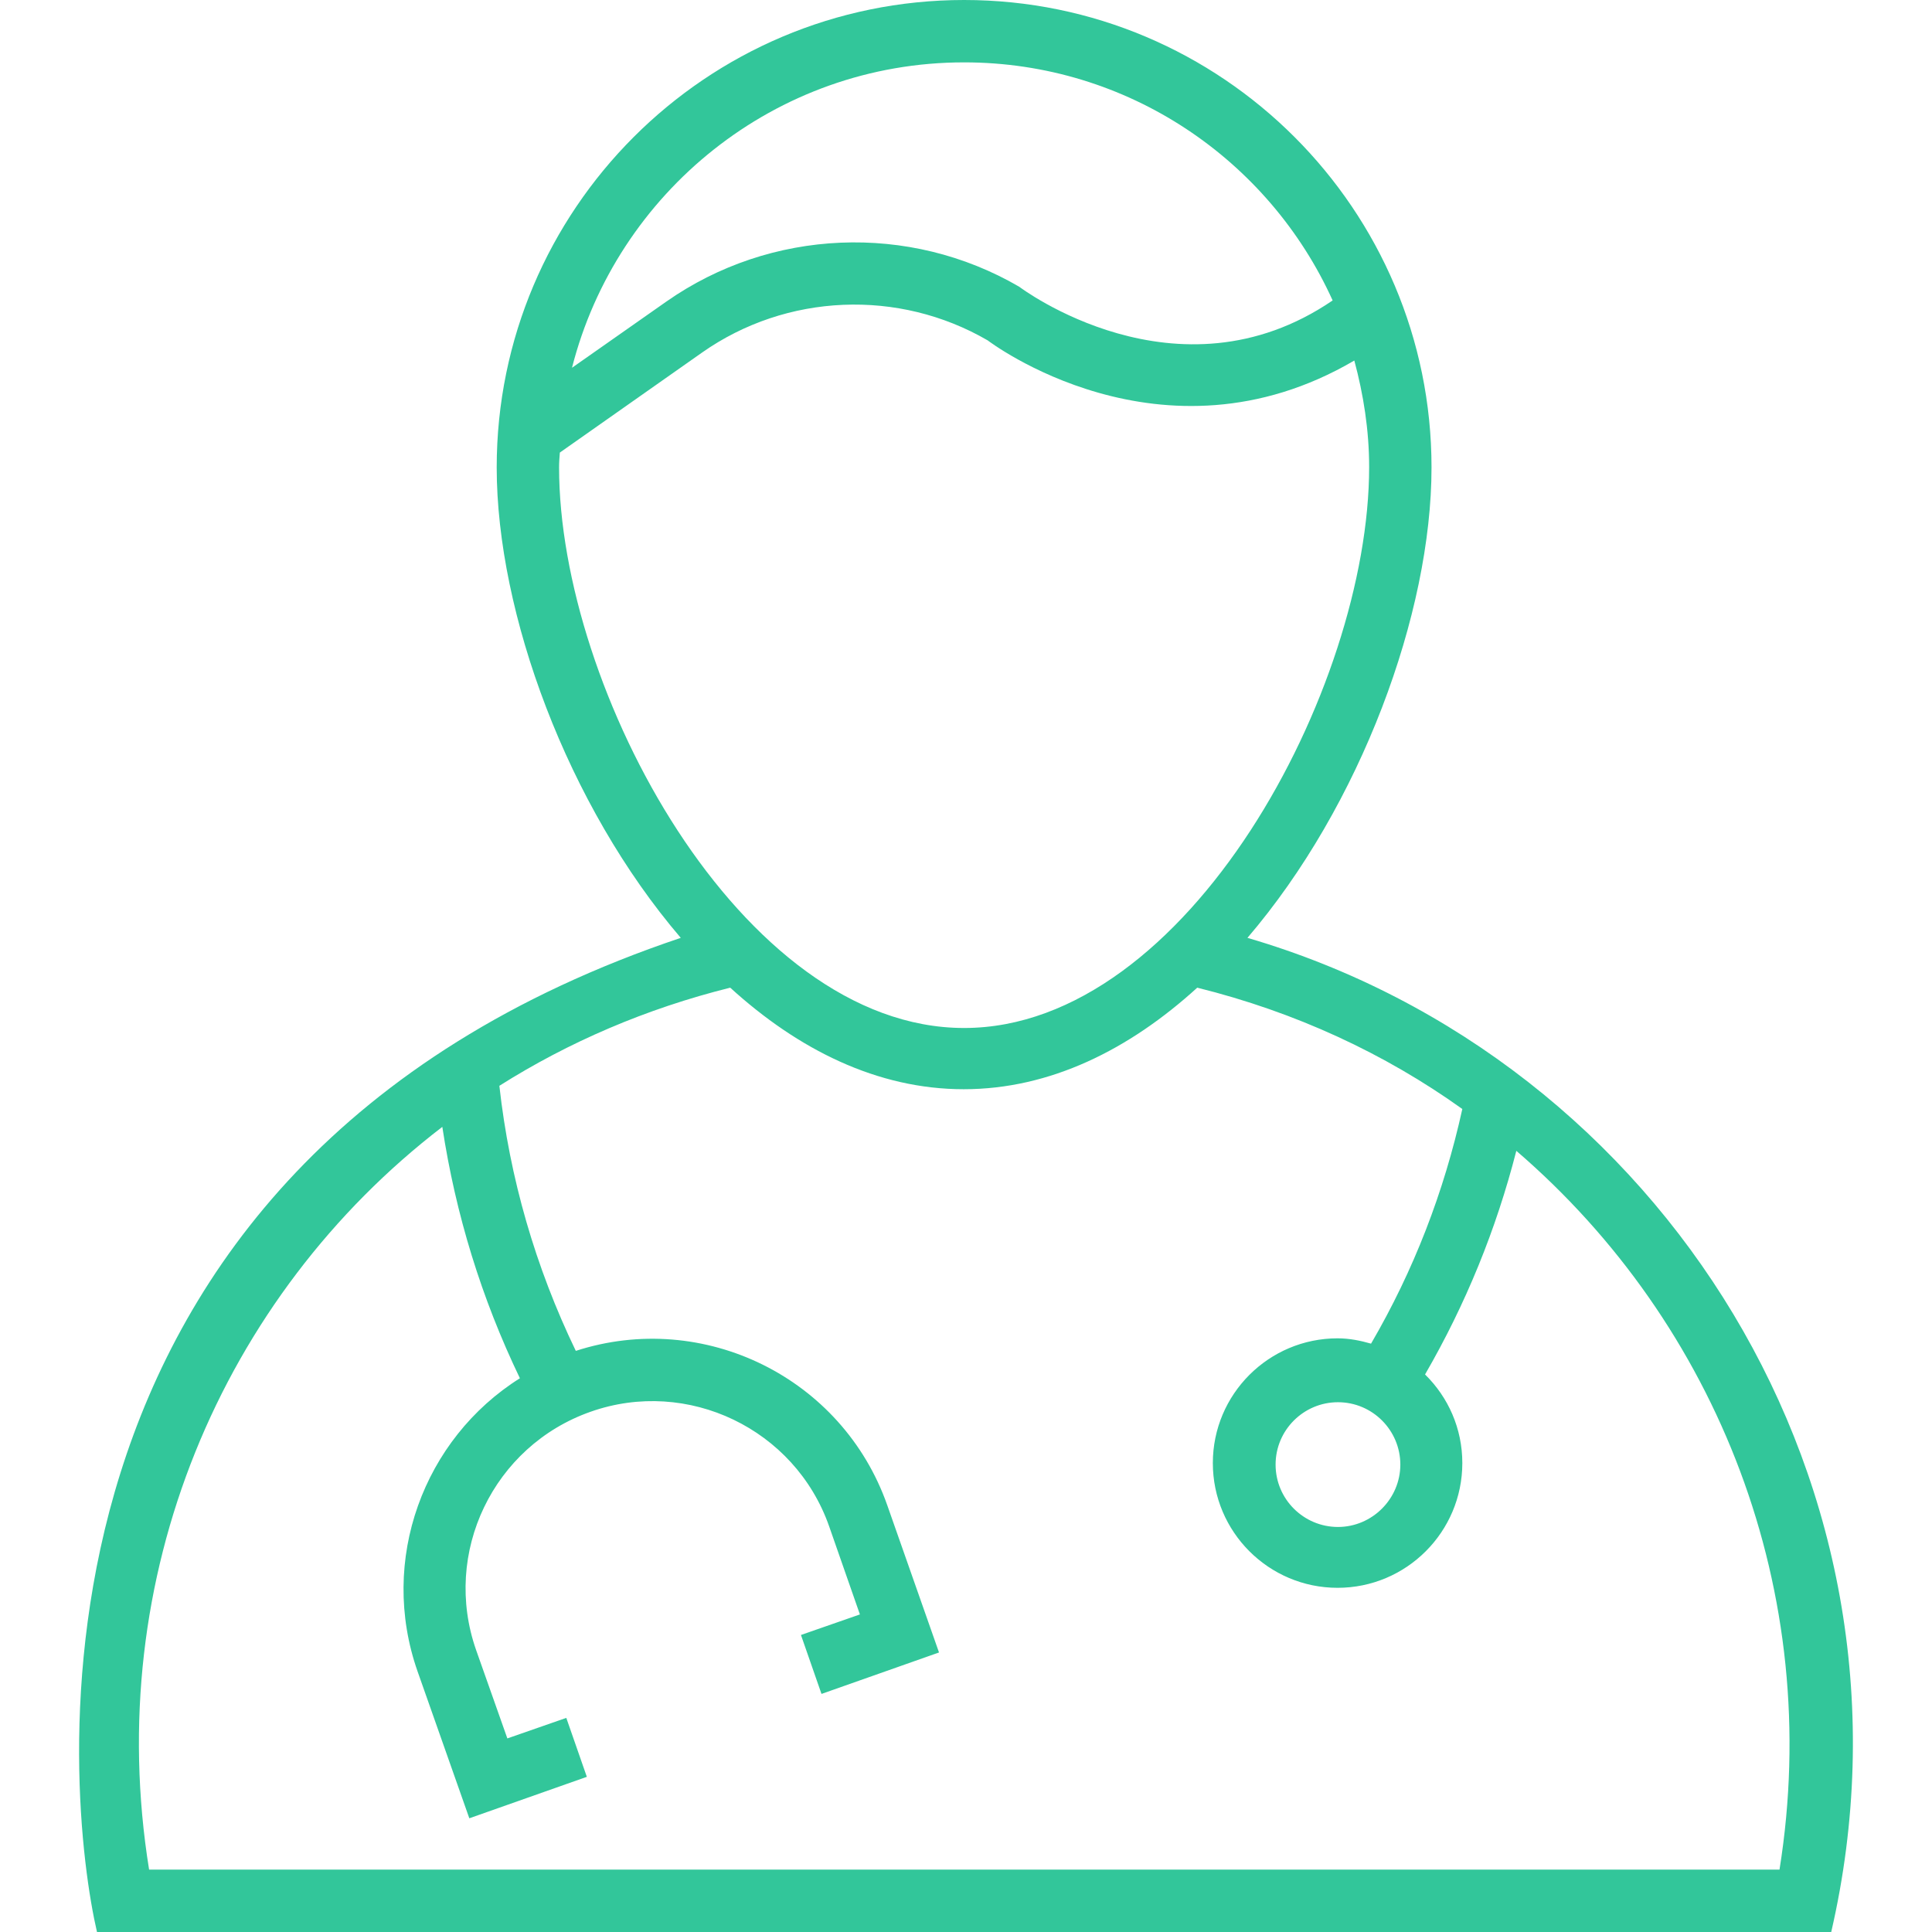
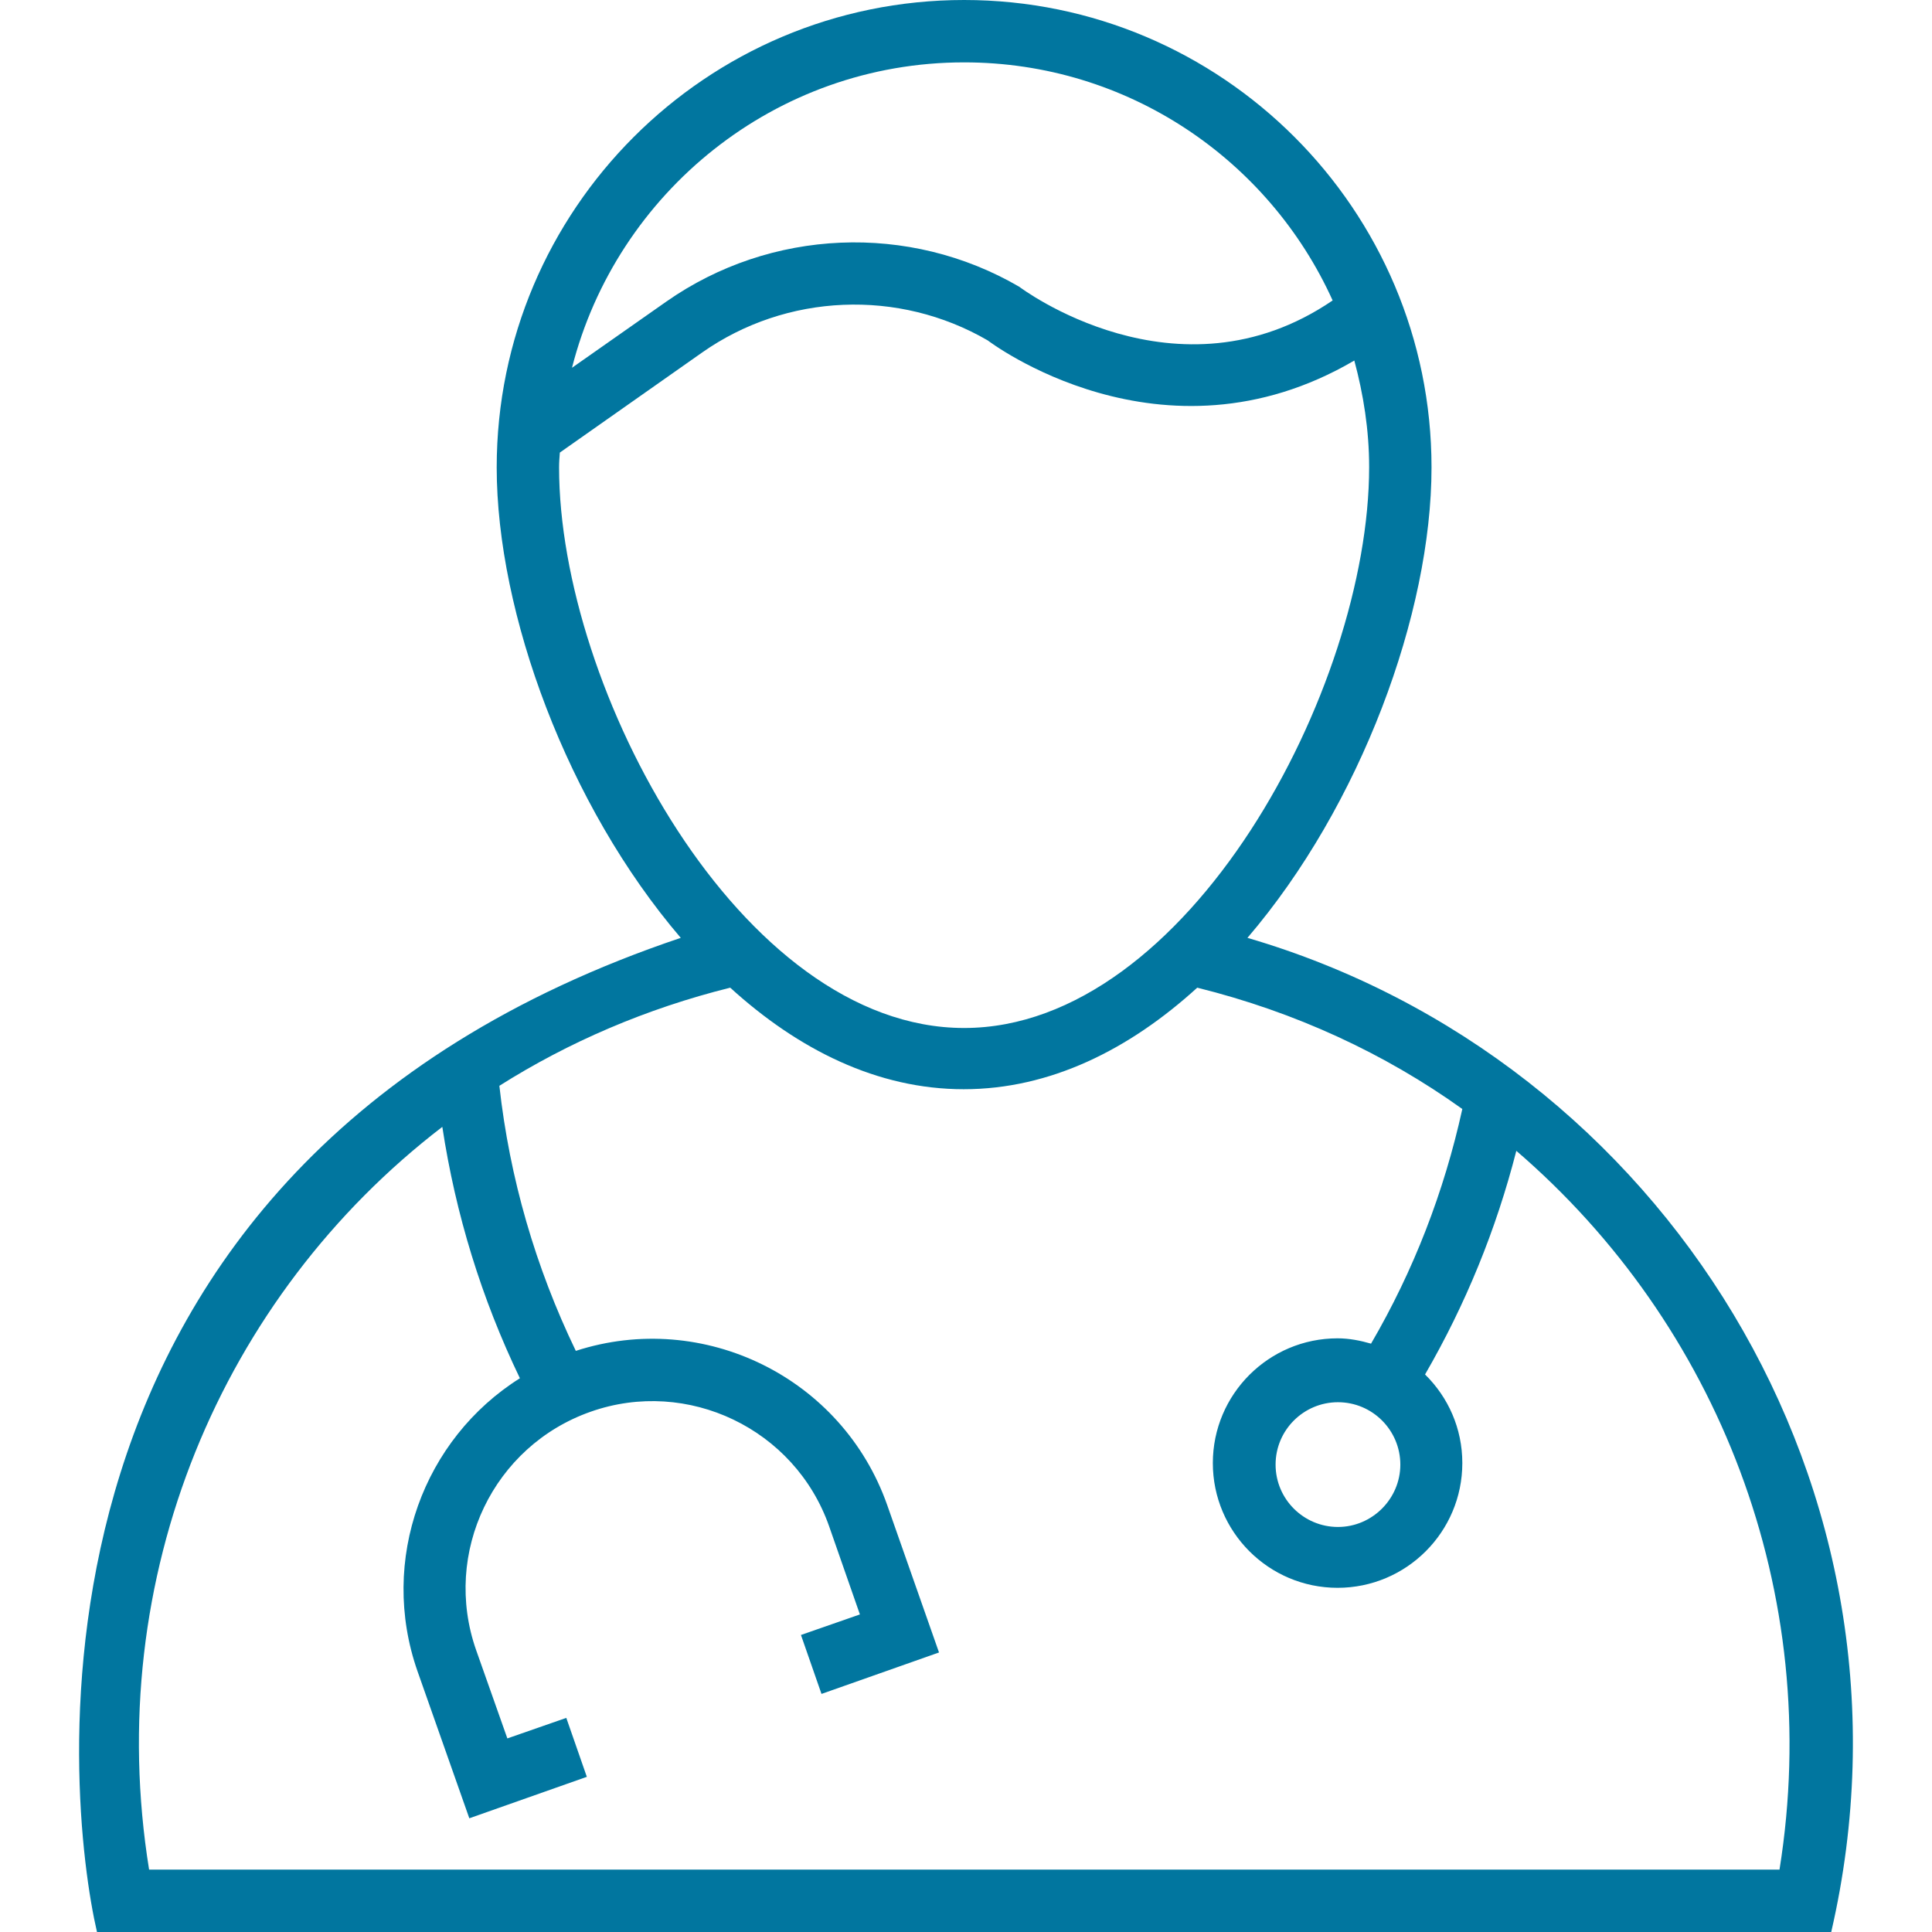
<svg xmlns="http://www.w3.org/2000/svg" version="1.1" id="Capa_1" x="0px" y="0px" viewBox="0 0 508 508" style="enable-background:new 0 0 508 508;" xml:space="preserve" width="512px" height="512px">
  <g>
    <g>
-       <path d="M328.003,246.6c29.8-34.8,48.4-85.4,48.4-123.7c0-67.8-55.1-122.9-122.9-122.9s-122.9,55.1-122.9,122.9    c0,38.3,18.6,88.9,48.4,123.7C-1.297,307.2,17.603,474,25.503,508h456C508.403,391.5,437.203,278.5,328.003,246.6z M253.503,16.4    c43.1,0,80.2,25.7,96.9,62.6c-40.9,27.9-82.4-3.6-82.4-3.6c-29-16.9-65.4-15.3-92.8,3.9l-24.8,17.4    C162.103,50.7,203.803,16.4,253.503,16.4z M147.003,122.9c0-1.3,0.1-2.6,0.2-3.9l37.4-26.3c22.2-15.6,51.7-16.8,75.1-3.2    c0,0,45.7,35,96.4,5.3c2.4,8.9,3.9,18.3,3.9,28c0,58.2-47.7,147.5-106.5,147.5S147.003,181.1,147.003,122.9z M467.903,491.6    h-428.7c-12.4-76.9,19.1-150.8,77.1-195.3c3.5,23,10.3,45.1,20.4,66.1c-25.3,15.9-37.2,47.8-26.9,77.1l13.6,38.6l30.9-10.9    l-5.4-15.5l-15.5,5.4l-8.2-23.2c-9-25.6,4.5-53.7,30.1-62.7c25.5-9,53.7,4.5,62.7,30.1l8.1,23.2l-15.5,5.4l5.4,15.5l30.9-10.9    l-13.6-38.7c-11.8-33.6-48.3-51.5-81.9-40.6c-10.6-22-17.4-45.4-20.1-69.7c18.2-11.5,38.6-20.3,60.7-25.8    c17.9,16.3,38.7,26.7,61.4,26.7s43.5-10.4,61.4-26.7c25.8,6.4,49.3,17.3,69.7,31.9c-4.8,21.8-12.8,42.5-24,61.7    c-2.8-0.8-5.7-1.4-8.8-1.4c-18.1,0-32.8,14.7-32.8,32.8s14.7,32.8,32.8,32.8c18.1,0,32.8-14.7,32.8-32.8c0-9.1-3.7-17.3-9.8-23.3    c10.7-18.5,18.7-38.1,24-58.8C451.603,348.1,479.603,418.6,467.903,491.6z M368.203,385.1c0,9-7.4,16.4-16.4,16.4    s-16.4-7.3-16.4-16.4c0-9.1,7.4-16.4,16.4-16.4C360.903,368.7,368.203,376.1,368.203,385.1z" fill="#32c69a" />
+       <path d="M328.003,246.6c29.8-34.8,48.4-85.4,48.4-123.7c0-67.8-55.1-122.9-122.9-122.9s-122.9,55.1-122.9,122.9    c0,38.3,18.6,88.9,48.4,123.7C-1.297,307.2,17.603,474,25.503,508h456C508.403,391.5,437.203,278.5,328.003,246.6z M253.503,16.4    c43.1,0,80.2,25.7,96.9,62.6c-40.9,27.9-82.4-3.6-82.4-3.6c-29-16.9-65.4-15.3-92.8,3.9l-24.8,17.4    C162.103,50.7,203.803,16.4,253.503,16.4z M147.003,122.9c0-1.3,0.1-2.6,0.2-3.9l37.4-26.3c22.2-15.6,51.7-16.8,75.1-3.2    c0,0,45.7,35,96.4,5.3c2.4,8.9,3.9,18.3,3.9,28c0,58.2-47.7,147.5-106.5,147.5S147.003,181.1,147.003,122.9z M467.903,491.6    h-428.7c-12.4-76.9,19.1-150.8,77.1-195.3c3.5,23,10.3,45.1,20.4,66.1c-25.3,15.9-37.2,47.8-26.9,77.1l13.6,38.6l30.9-10.9    l-5.4-15.5l-15.5,5.4l-8.2-23.2c-9-25.6,4.5-53.7,30.1-62.7c25.5-9,53.7,4.5,62.7,30.1l8.1,23.2l-15.5,5.4l5.4,15.5l30.9-10.9    l-13.6-38.7c-11.8-33.6-48.3-51.5-81.9-40.6c-10.6-22-17.4-45.4-20.1-69.7c18.2-11.5,38.6-20.3,60.7-25.8    c17.9,16.3,38.7,26.7,61.4,26.7s43.5-10.4,61.4-26.7c25.8,6.4,49.3,17.3,69.7,31.9c-4.8,21.8-12.8,42.5-24,61.7    c-2.8-0.8-5.7-1.4-8.8-1.4c-18.1,0-32.8,14.7-32.8,32.8s14.7,32.8,32.8,32.8c18.1,0,32.8-14.7,32.8-32.8c0-9.1-3.7-17.3-9.8-23.3    c10.7-18.5,18.7-38.1,24-58.8C451.603,348.1,479.603,418.6,467.903,491.6z M368.203,385.1c0,9-7.4,16.4-16.4,16.4    s-16.4-7.3-16.4-16.4c0-9.1,7.4-16.4,16.4-16.4C360.903,368.7,368.203,376.1,368.203,385.1z" fill="#01769F" />
    </g>
  </g>
  <g>
</g>
  <g>
</g>
  <g>
</g>
  <g>
</g>
  <g>
</g>
  <g>
</g>
  <g>
</g>
  <g>
</g>
  <g>
</g>
  <g>
</g>
  <g>
</g>
  <g>
</g>
  <g>
</g>
  <g>
</g>
  <g>
</g>
</svg>
